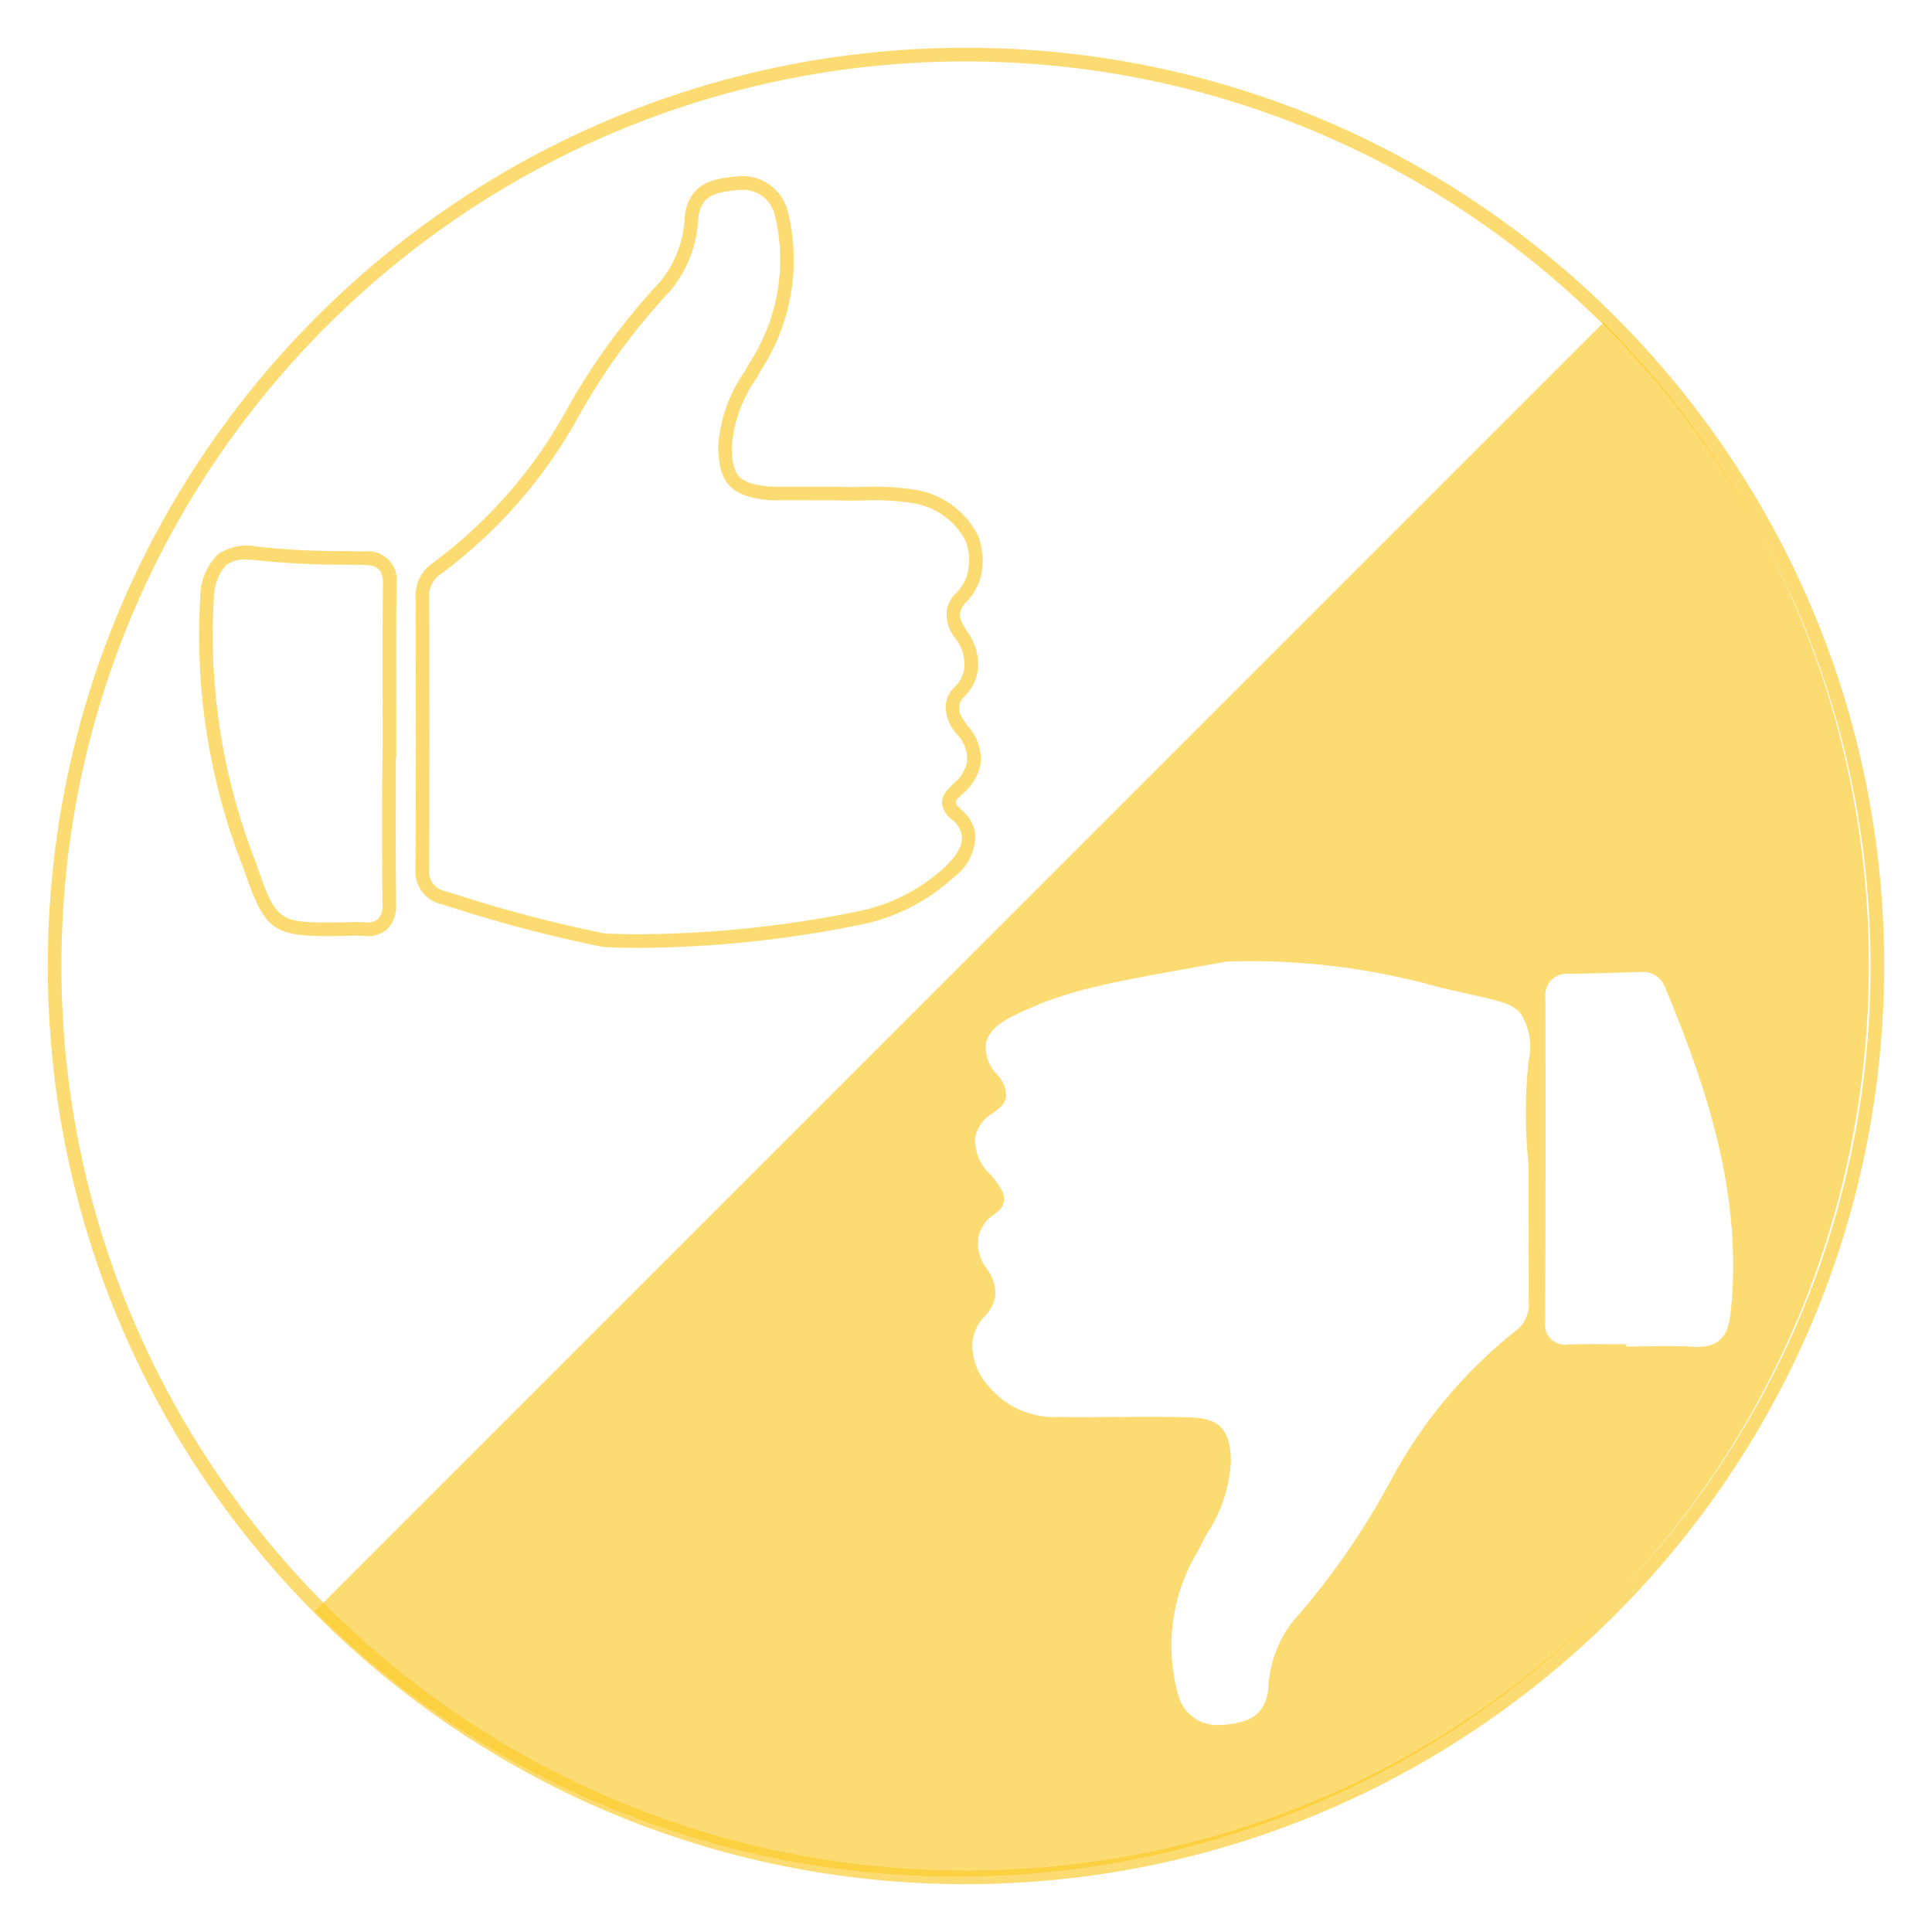
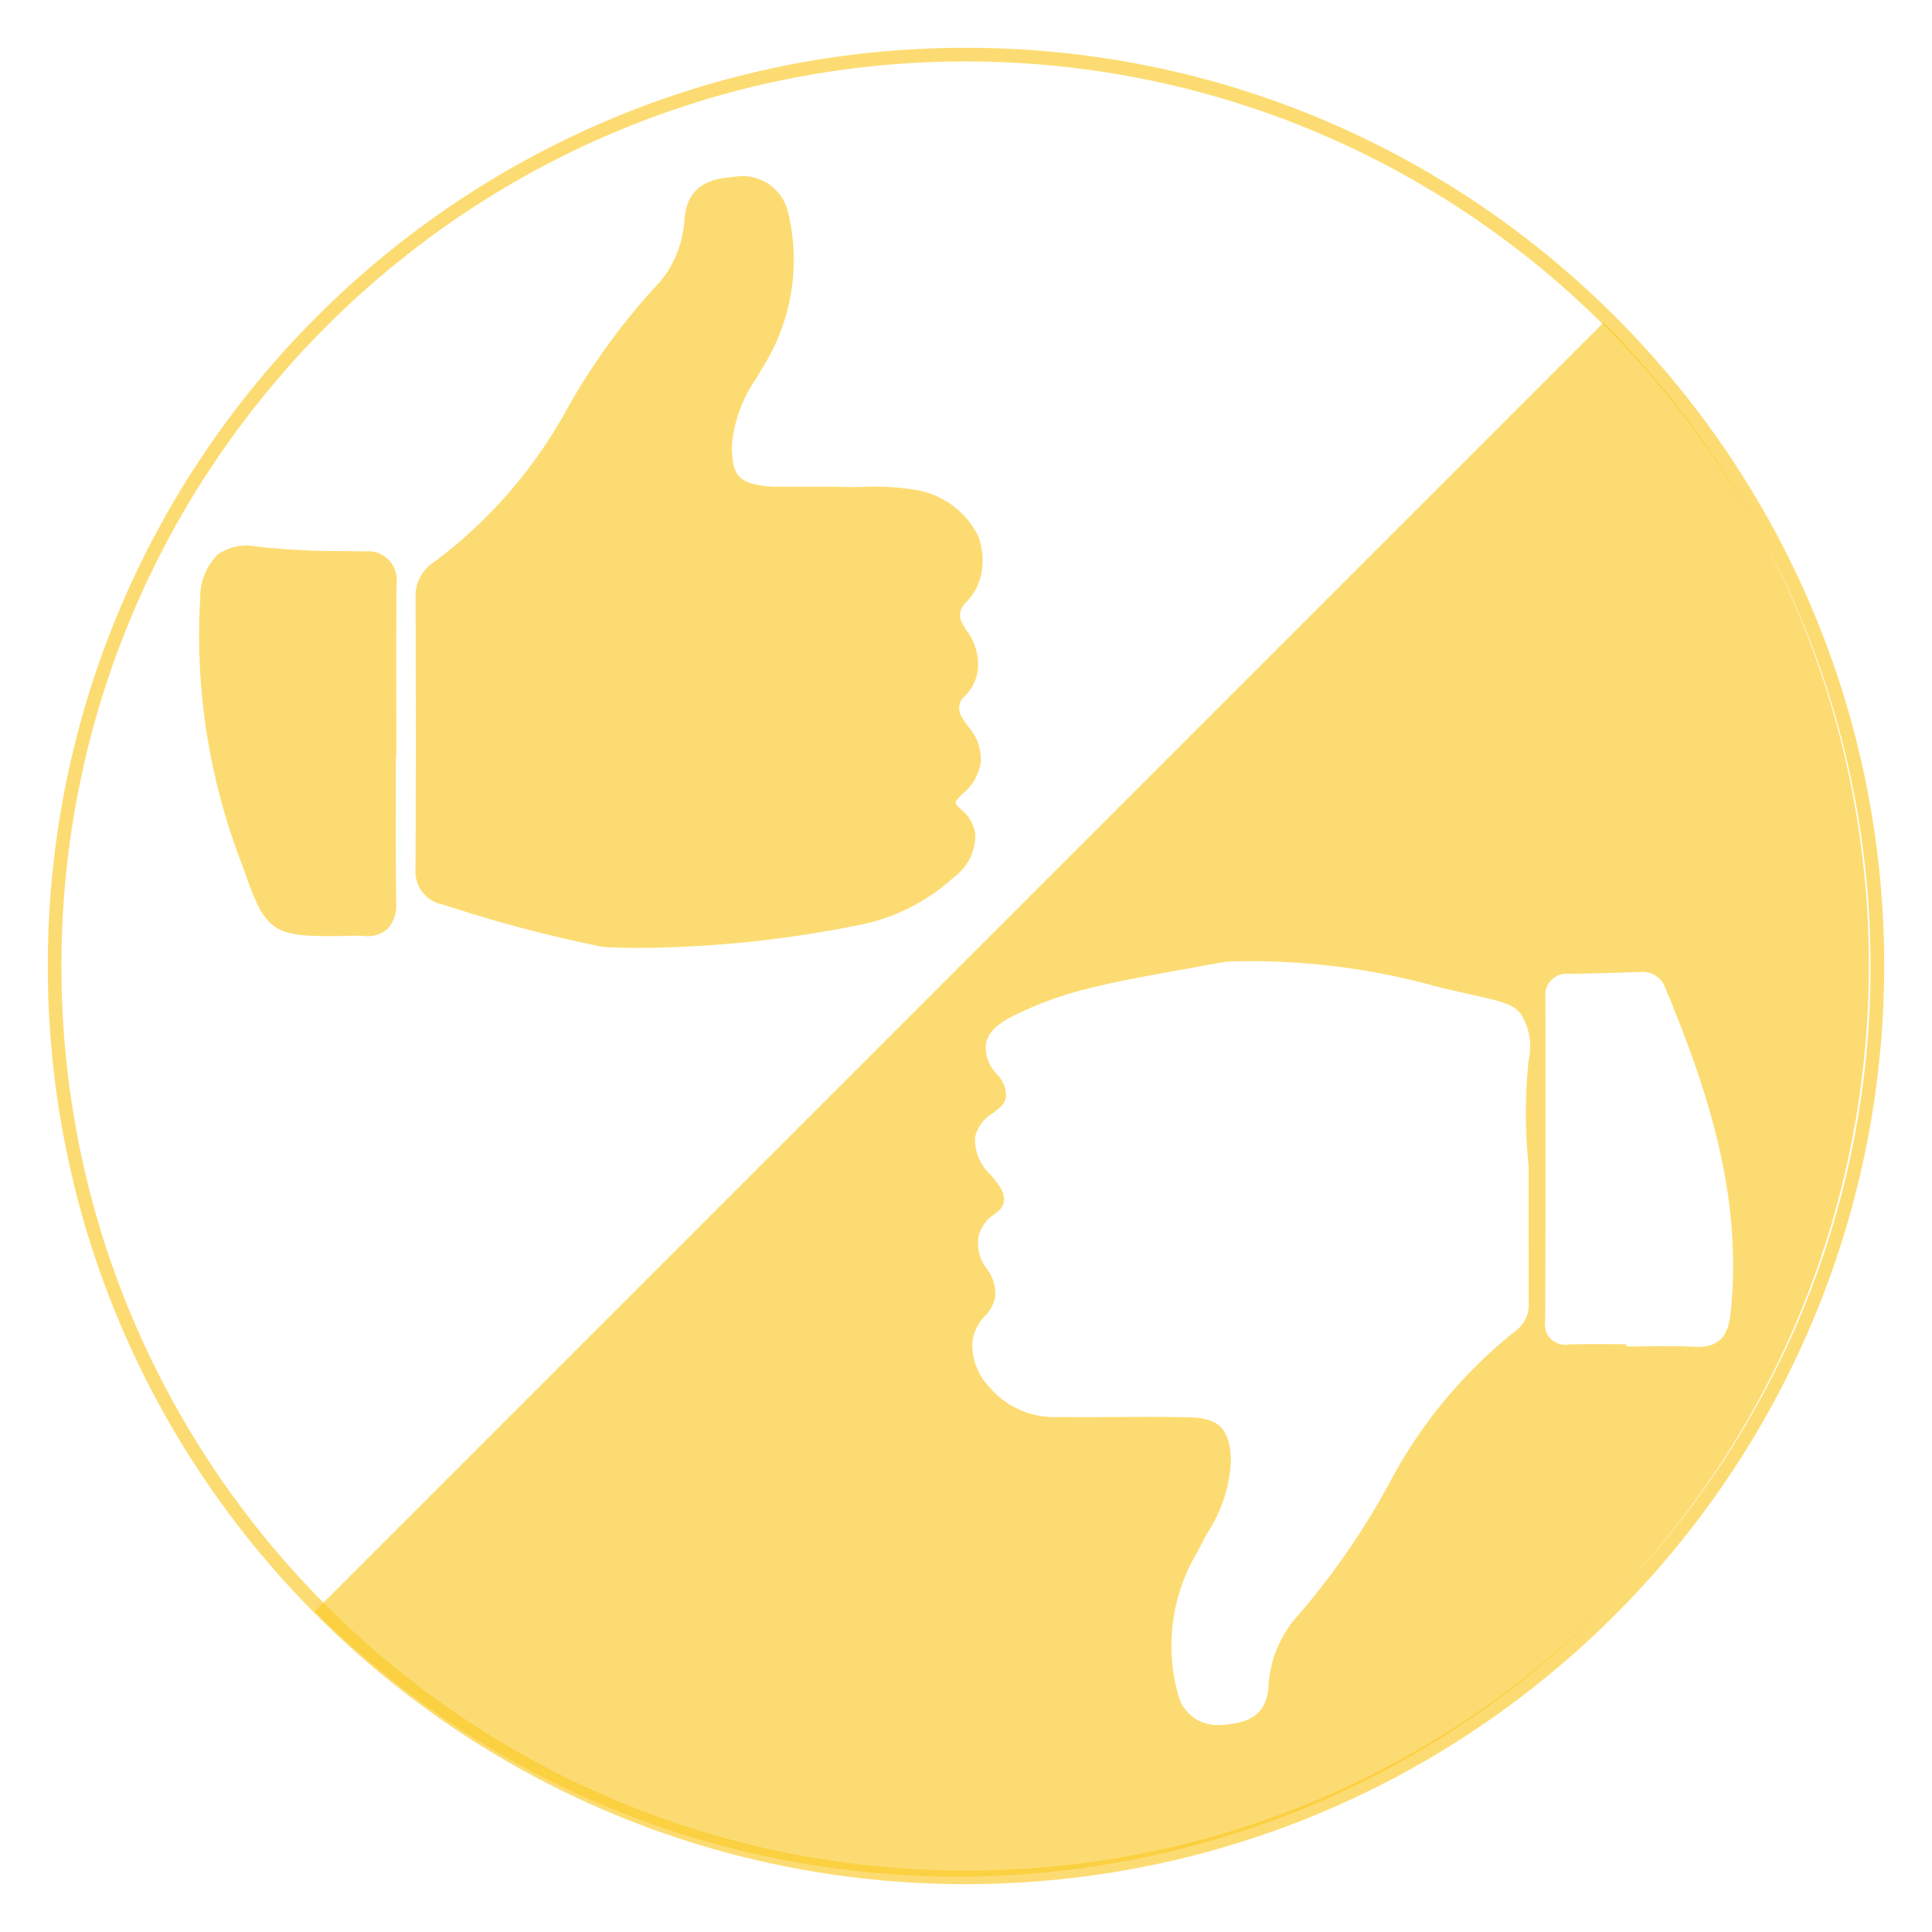
<svg xmlns="http://www.w3.org/2000/svg" viewBox="0 0 70.866 70.866">
  <g id="Third_Eye" data-name="Third Eye">
    <path d="M58.82,11.827,11.543,59.104A33.43,33.43,0,0,0,58.82,11.827ZM56.069,42.762l.001.024,0,1.296q-.001,1.834.003,3.669a1.173,1.173,0,0,1-.439,1.031,17.651,17.651,0,0,0-4.71,5.689,27.42,27.42,0,0,1-3.488,4.985,4.245,4.245,0,0,0-.912,2.461c-.1,1.075-.826,1.254-1.5,1.337a2.593,2.593,0,0,1-.307.02A1.47,1.47,0,0,1,43.21,62.144a6.665,6.665,0,0,1,.693-5.186c.115-.233.239-.462.362-.691a5.321,5.321,0,0,0,.887-2.695c-.032-1.138-.421-1.552-1.487-1.583-.905-.026-1.828-.02-2.719-.014-.696.007-1.393.011-2.091.001a3.128,3.128,0,0,1-2.558-1.088,2.265,2.265,0,0,1-.633-1.593,1.626,1.626,0,0,1,.472-1.035,1.269,1.269,0,0,0,.371-.736,1.489,1.489,0,0,0-.307-.98,1.513,1.513,0,0,1-.297-1.237,1.363,1.363,0,0,1,.573-.77c.19-.146.3-.238.34-.436.07-.349-.179-.648-.467-.997a1.753,1.753,0,0,1-.582-1.397,1.373,1.373,0,0,1,.66-.884c.268-.197.434-.332.475-.595a1.11,1.11,0,0,0-.339-.827,1.402,1.402,0,0,1-.402-1.098c.117-.693.917-1.031,2.025-1.498a14.528,14.528,0,0,1,2.046-.623c.597-.145,1.173-.266,3.011-.597l.894-.162c.605-.109.819-.148.901-.155a25.508,25.508,0,0,1,7.807.959q.591.136,1.184.269c.979.218,1.463.325,1.746.678a2.26,2.26,0,0,1,.291,1.75l-.011.107A18.739,18.739,0,0,0,56.069,42.762Zm6.205,6.644c-.053,0-.108-.002-.167-.007-.501-.034-1.021-.024-1.525-.019-.227.004-.453.008-.68.008h-.25v-.081l-.459-.002c-.552-.005-1.104-.007-1.655.009a.738.738,0,0,1-.86-.856q.022-5.928.008-11.857a.777.777,0,0,1,.858-.878q1.331-.025,2.662-.071a.866.866,0,0,1,.868.559c1.525,3.663,2.872,7.646,2.403,11.962C63.412,48.788,63.213,49.407,62.274,49.407Z" fill="#fbc926" opacity="0.65" />
    <path d="M35.433,69.112a33.68,33.68,0,1,1,33.68-33.68A33.718,33.718,0,0,1,35.433,69.112Zm0-66.859a33.18,33.18,0,1,0,33.18,33.18A33.218,33.218,0,0,0,35.433,2.253Z" fill="#fbc926" opacity="0.65" />
    <g opacity="0.65">
-       <path d="M23.448,34.77c-.81,0-1.281-.032-1.333-.036a49.519,49.519,0,0,1-5.569-1.458l-.333-.102a1.234,1.234,0,0,1-.973-1.322c.017-2.899.017-6.056.003-9.932a1.458,1.458,0,0,1,.642-1.277,17.429,17.429,0,0,0,4.955-5.712,23.875,23.875,0,0,1,3.377-4.604,3.962,3.962,0,0,0,.896-2.36c.138-1.301,1.143-1.41,1.743-1.475l.127-.015a1.716,1.716,0,0,1,1.929,1.334,7.391,7.391,0,0,1-.958,5.702l-.198.345a5.044,5.044,0,0,0-.912,2.483c-.001,1.115.253,1.397,1.36,1.503.057.005.116.008.174.008l2.335.001c.298.017.593.013.896.008a9.481,9.481,0,0,1,1.971.106,3.144,3.144,0,0,1,2.291,1.669A2.554,2.554,0,0,1,36,21.029a2.003,2.003,0,0,1-.547,1.045.728.728,0,0,0-.229.372c-.047.228.044.386.236.693a2.02,2.02,0,0,1,.403,1.47,1.62,1.62,0,0,1-.475.923.554.554,0,0,0-.201.36c-.029.262.093.442.312.739a1.806,1.806,0,0,1,.473,1.365,1.861,1.861,0,0,1-.665,1.122c-.209.201-.258.266-.251.327.006.057.042.101.197.246a1.428,1.428,0,0,1,.523.894,1.91,1.91,0,0,1-.783,1.589,7.202,7.202,0,0,1-3.276,1.713A41.861,41.861,0,0,1,23.448,34.77Zm3.78-27.808a1.741,1.741,0,0,0-.186.011l-.129.015c-.706.077-1.212.196-1.301,1.031A4.419,4.419,0,0,1,24.582,10.67a23.283,23.283,0,0,0-3.306,4.507,17.917,17.917,0,0,1-5.097,5.87.96.96,0,0,0-.436.871c.015,3.878.014,7.035-.003,9.935a.748.748,0,0,0,.619.842l.33.101a49.365,49.365,0,0,0,5.489,1.442c.022,0,.478.031,1.27.031a41.373,41.373,0,0,0,8.166-.87,6.672,6.672,0,0,0,3.032-1.583c.48-.462.675-.823.634-1.171a.947.947,0,0,0-.368-.587.894.894,0,0,1-.353-.556c-.037-.322.166-.517.401-.744a1.398,1.398,0,0,0,.515-.827,1.343,1.343,0,0,0-.378-1.003A1.483,1.483,0,0,1,34.69,25.837a1.029,1.029,0,0,1,.329-.642,1.145,1.145,0,0,0,.35-.662,1.558,1.558,0,0,0-.333-1.128,1.367,1.367,0,0,1-.302-1.059,1.203,1.203,0,0,1,.344-.603,1.529,1.529,0,0,0,.432-.809,2.03,2.03,0,0,0-.1-1.11,2.64,2.64,0,0,0-1.921-1.367,8.834,8.834,0,0,0-1.826-.099c-.359.007-.666.01-.962-.007l-2.32-.001c-.073,0-.148-.003-.221-.01-1.357-.132-1.815-.637-1.813-2.001a5.406,5.406,0,0,1,.979-2.732l.196-.343a6.917,6.917,0,0,0,.909-5.328A1.2,1.2,0,0,0,27.227,6.962Z" fill="#fbc926" />
-       <path d="M11.998,34.338c-2.076,0-2.323-.319-3.089-2.543a23.21,23.21,0,0,1-1.565-9.854,2.219,2.219,0,0,1,.642-1.601A1.856,1.856,0,0,1,9.44,20.052a28.825,28.825,0,0,0,3.248.163l.69.009a1.059,1.059,0,0,1,1.167,1.212c-.015,1.426-.012,2.849-.01,4.271l.001,2.08h-.016l-.001,1.087c-.002,1.421-.005,2.842.011,4.263a1.222,1.222,0,0,1-.324.946,1.137,1.137,0,0,1-.901.245,4.009,4.009,0,0,0-.508-.001l-.251.007C12.347,34.337,12.166,34.338,11.998,34.338Zm-2.98-13.815a1.109,1.109,0,0,0-.72.206,1.83,1.83,0,0,0-.456,1.26,22.76,22.76,0,0,0,1.54,9.643c.706,2.05.803,2.205,2.616,2.205.166,0,.344-.001.536-.004l.244-.007a4.424,4.424,0,0,1,.57.003.658.658,0,0,0,.519-.115.779.779,0,0,0,.163-.572c-.016-1.423-.013-2.846-.011-4.269l.017-1.587-.001-1.58c-.003-1.425-.005-2.85.01-4.276.005-.514-.171-.698-.674-.707l-.677-.009a29.378,29.378,0,0,1-3.316-.167A2.843,2.843,0,0,0,9.018,20.523Z" fill="#fbc926" />
+       <path d="M23.448,34.77c-.81,0-1.281-.032-1.333-.036a49.519,49.519,0,0,1-5.569-1.458l-.333-.102a1.234,1.234,0,0,1-.973-1.322c.017-2.899.017-6.056.003-9.932a1.458,1.458,0,0,1,.642-1.277,17.429,17.429,0,0,0,4.955-5.712,23.875,23.875,0,0,1,3.377-4.604,3.962,3.962,0,0,0,.896-2.36c.138-1.301,1.143-1.41,1.743-1.475l.127-.015a1.716,1.716,0,0,1,1.929,1.334,7.391,7.391,0,0,1-.958,5.702l-.198.345a5.044,5.044,0,0,0-.912,2.483c-.001,1.115.253,1.397,1.36,1.503.057.005.116.008.174.008l2.335.001c.298.017.593.013.896.008a9.481,9.481,0,0,1,1.971.106,3.144,3.144,0,0,1,2.291,1.669A2.554,2.554,0,0,1,36,21.029a2.003,2.003,0,0,1-.547,1.045.728.728,0,0,0-.229.372c-.047.228.044.386.236.693a2.02,2.02,0,0,1,.403,1.47,1.62,1.62,0,0,1-.475.923.554.554,0,0,0-.201.36c-.029.262.093.442.312.739a1.806,1.806,0,0,1,.473,1.365,1.861,1.861,0,0,1-.665,1.122c-.209.201-.258.266-.251.327.006.057.042.101.197.246a1.428,1.428,0,0,1,.523.894,1.91,1.91,0,0,1-.783,1.589,7.202,7.202,0,0,1-3.276,1.713A41.861,41.861,0,0,1,23.448,34.77Z" fill="#fbc926" />
+       <path d="M27.227,6.962a1.741,1.741,0,0,0-.186.011l-.129.015c-.706.077-1.212.196-1.301,1.031A4.419,4.419,0,0,1,24.582,10.67a23.283,23.283,0,0,0-3.306,4.507,17.917,17.917,0,0,1-5.097,5.87.96.96,0,0,0-.436.871c.015,3.878.014,7.035-.003,9.935a.748.748,0,0,0,.619.842l.33.101a49.365,49.365,0,0,0,5.489,1.442c.022,0,.478.031,1.27.031a41.373,41.373,0,0,0,8.166-.87,6.672,6.672,0,0,0,3.032-1.583c.48-.462.675-.823.634-1.171a.947.947,0,0,0-.368-.587.894.894,0,0,1-.353-.556c-.037-.322.166-.517.401-.744a1.398,1.398,0,0,0,.515-.827,1.343,1.343,0,0,0-.378-1.003A1.483,1.483,0,0,1,34.69,25.837a1.029,1.029,0,0,1,.329-.642,1.145,1.145,0,0,0,.35-.662,1.558,1.558,0,0,0-.333-1.128,1.367,1.367,0,0,1-.302-1.059,1.203,1.203,0,0,1,.344-.603,1.529,1.529,0,0,0,.432-.809,2.03,2.03,0,0,0-.1-1.11,2.64,2.64,0,0,0-1.921-1.367,8.834,8.834,0,0,0-1.826-.099c-.359.007-.666.01-.962-.007l-2.32-.001c-.073,0-.148-.003-.221-.01-1.357-.132-1.815-.637-1.813-2.001a5.406,5.406,0,0,1,.979-2.732l.196-.343a6.917,6.917,0,0,0,.909-5.328A1.2,1.2,0,0,0,27.227,6.962Z" fill="#fbc926" />
+       <path d="M11.998,34.338c-2.076,0-2.323-.319-3.089-2.543a23.21,23.21,0,0,1-1.565-9.854,2.219,2.219,0,0,1,.642-1.601A1.856,1.856,0,0,1,9.44,20.052a28.825,28.825,0,0,0,3.248.163l.69.009a1.059,1.059,0,0,1,1.167,1.212c-.015,1.426-.012,2.849-.01,4.271l.001,2.08h-.016l-.001,1.087c-.002,1.421-.005,2.842.011,4.263a1.222,1.222,0,0,1-.324.946,1.137,1.137,0,0,1-.901.245,4.009,4.009,0,0,0-.508-.001l-.251.007C12.347,34.337,12.166,34.338,11.998,34.338Z" fill="#fbc926" />
+       <path d="M9.018,20.523a1.109,1.109,0,0,0-.72.206,1.83,1.83,0,0,0-.456,1.26,22.76,22.76,0,0,0,1.54,9.643c.706,2.05.803,2.205,2.616,2.205.166,0,.344-.001.536-.004l.244-.007a4.424,4.424,0,0,1,.57.003.658.658,0,0,0,.519-.115.779.779,0,0,0,.163-.572c-.016-1.423-.013-2.846-.011-4.269l.017-1.587-.001-1.58c-.003-1.425-.005-2.85.01-4.276.005-.514-.171-.698-.674-.707l-.677-.009a29.378,29.378,0,0,1-3.316-.167A2.843,2.843,0,0,0,9.018,20.523Z" fill="#fbc926" />
    </g>
  </g>
</svg>
